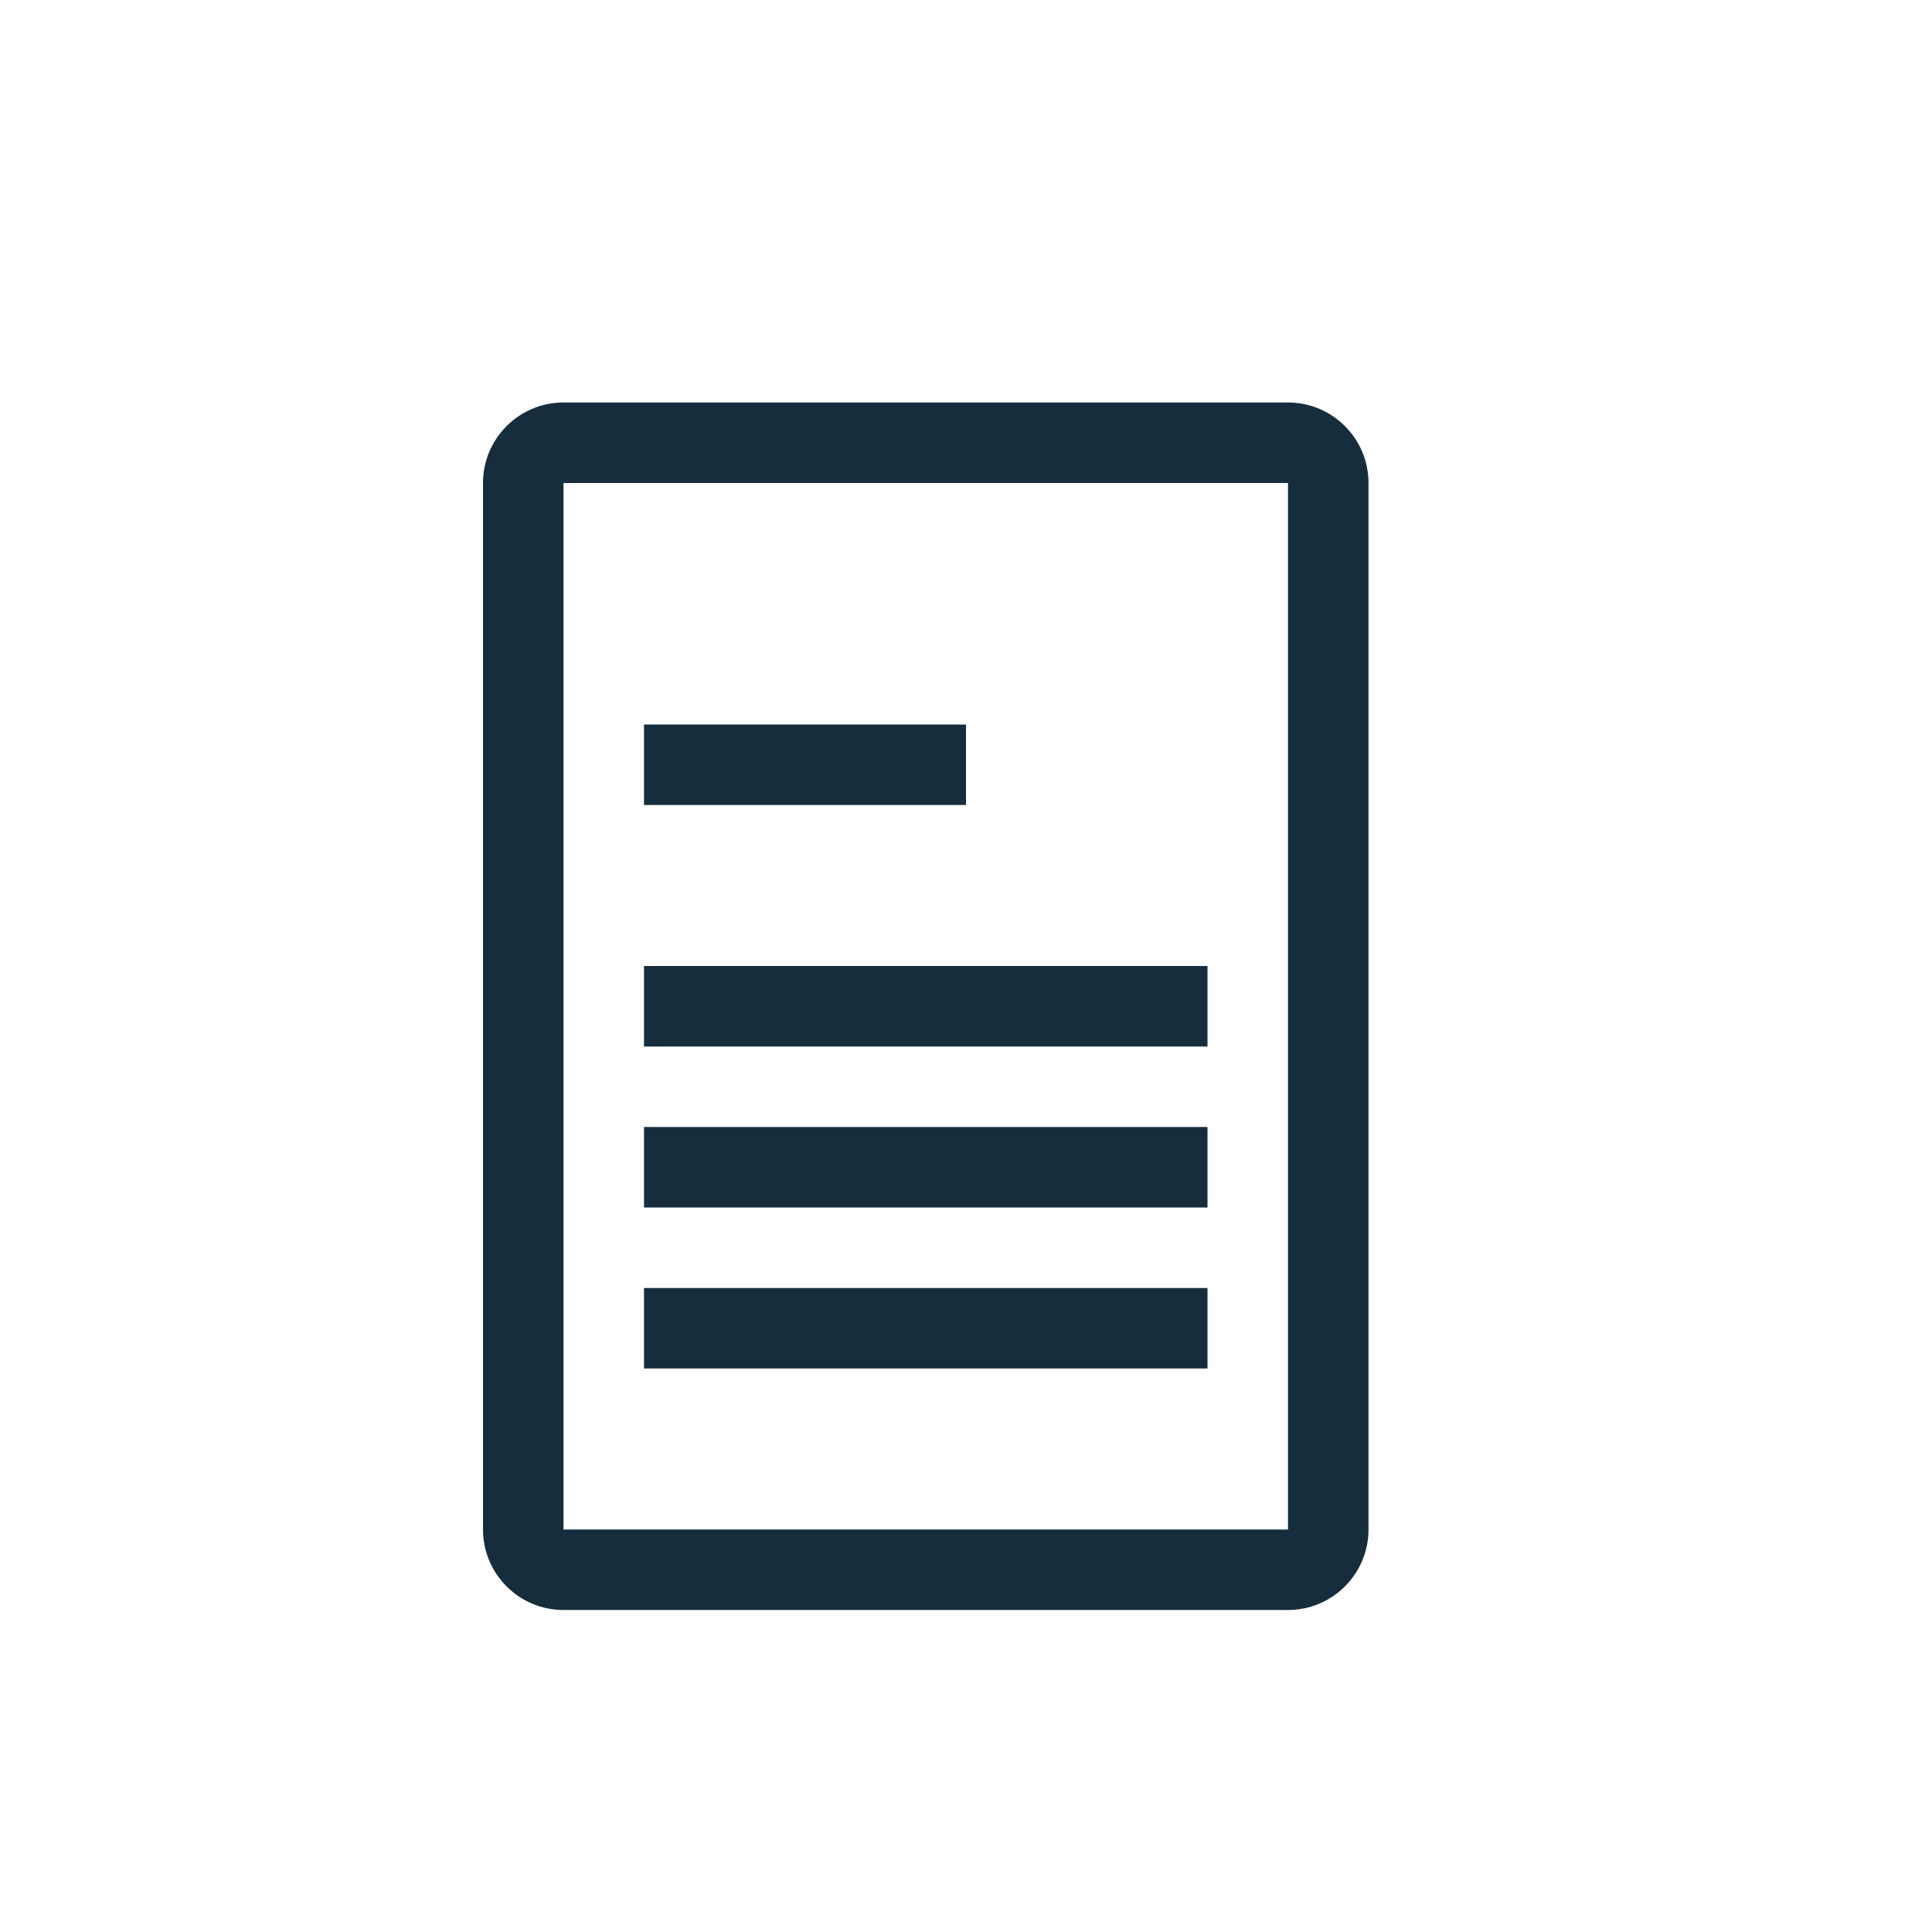
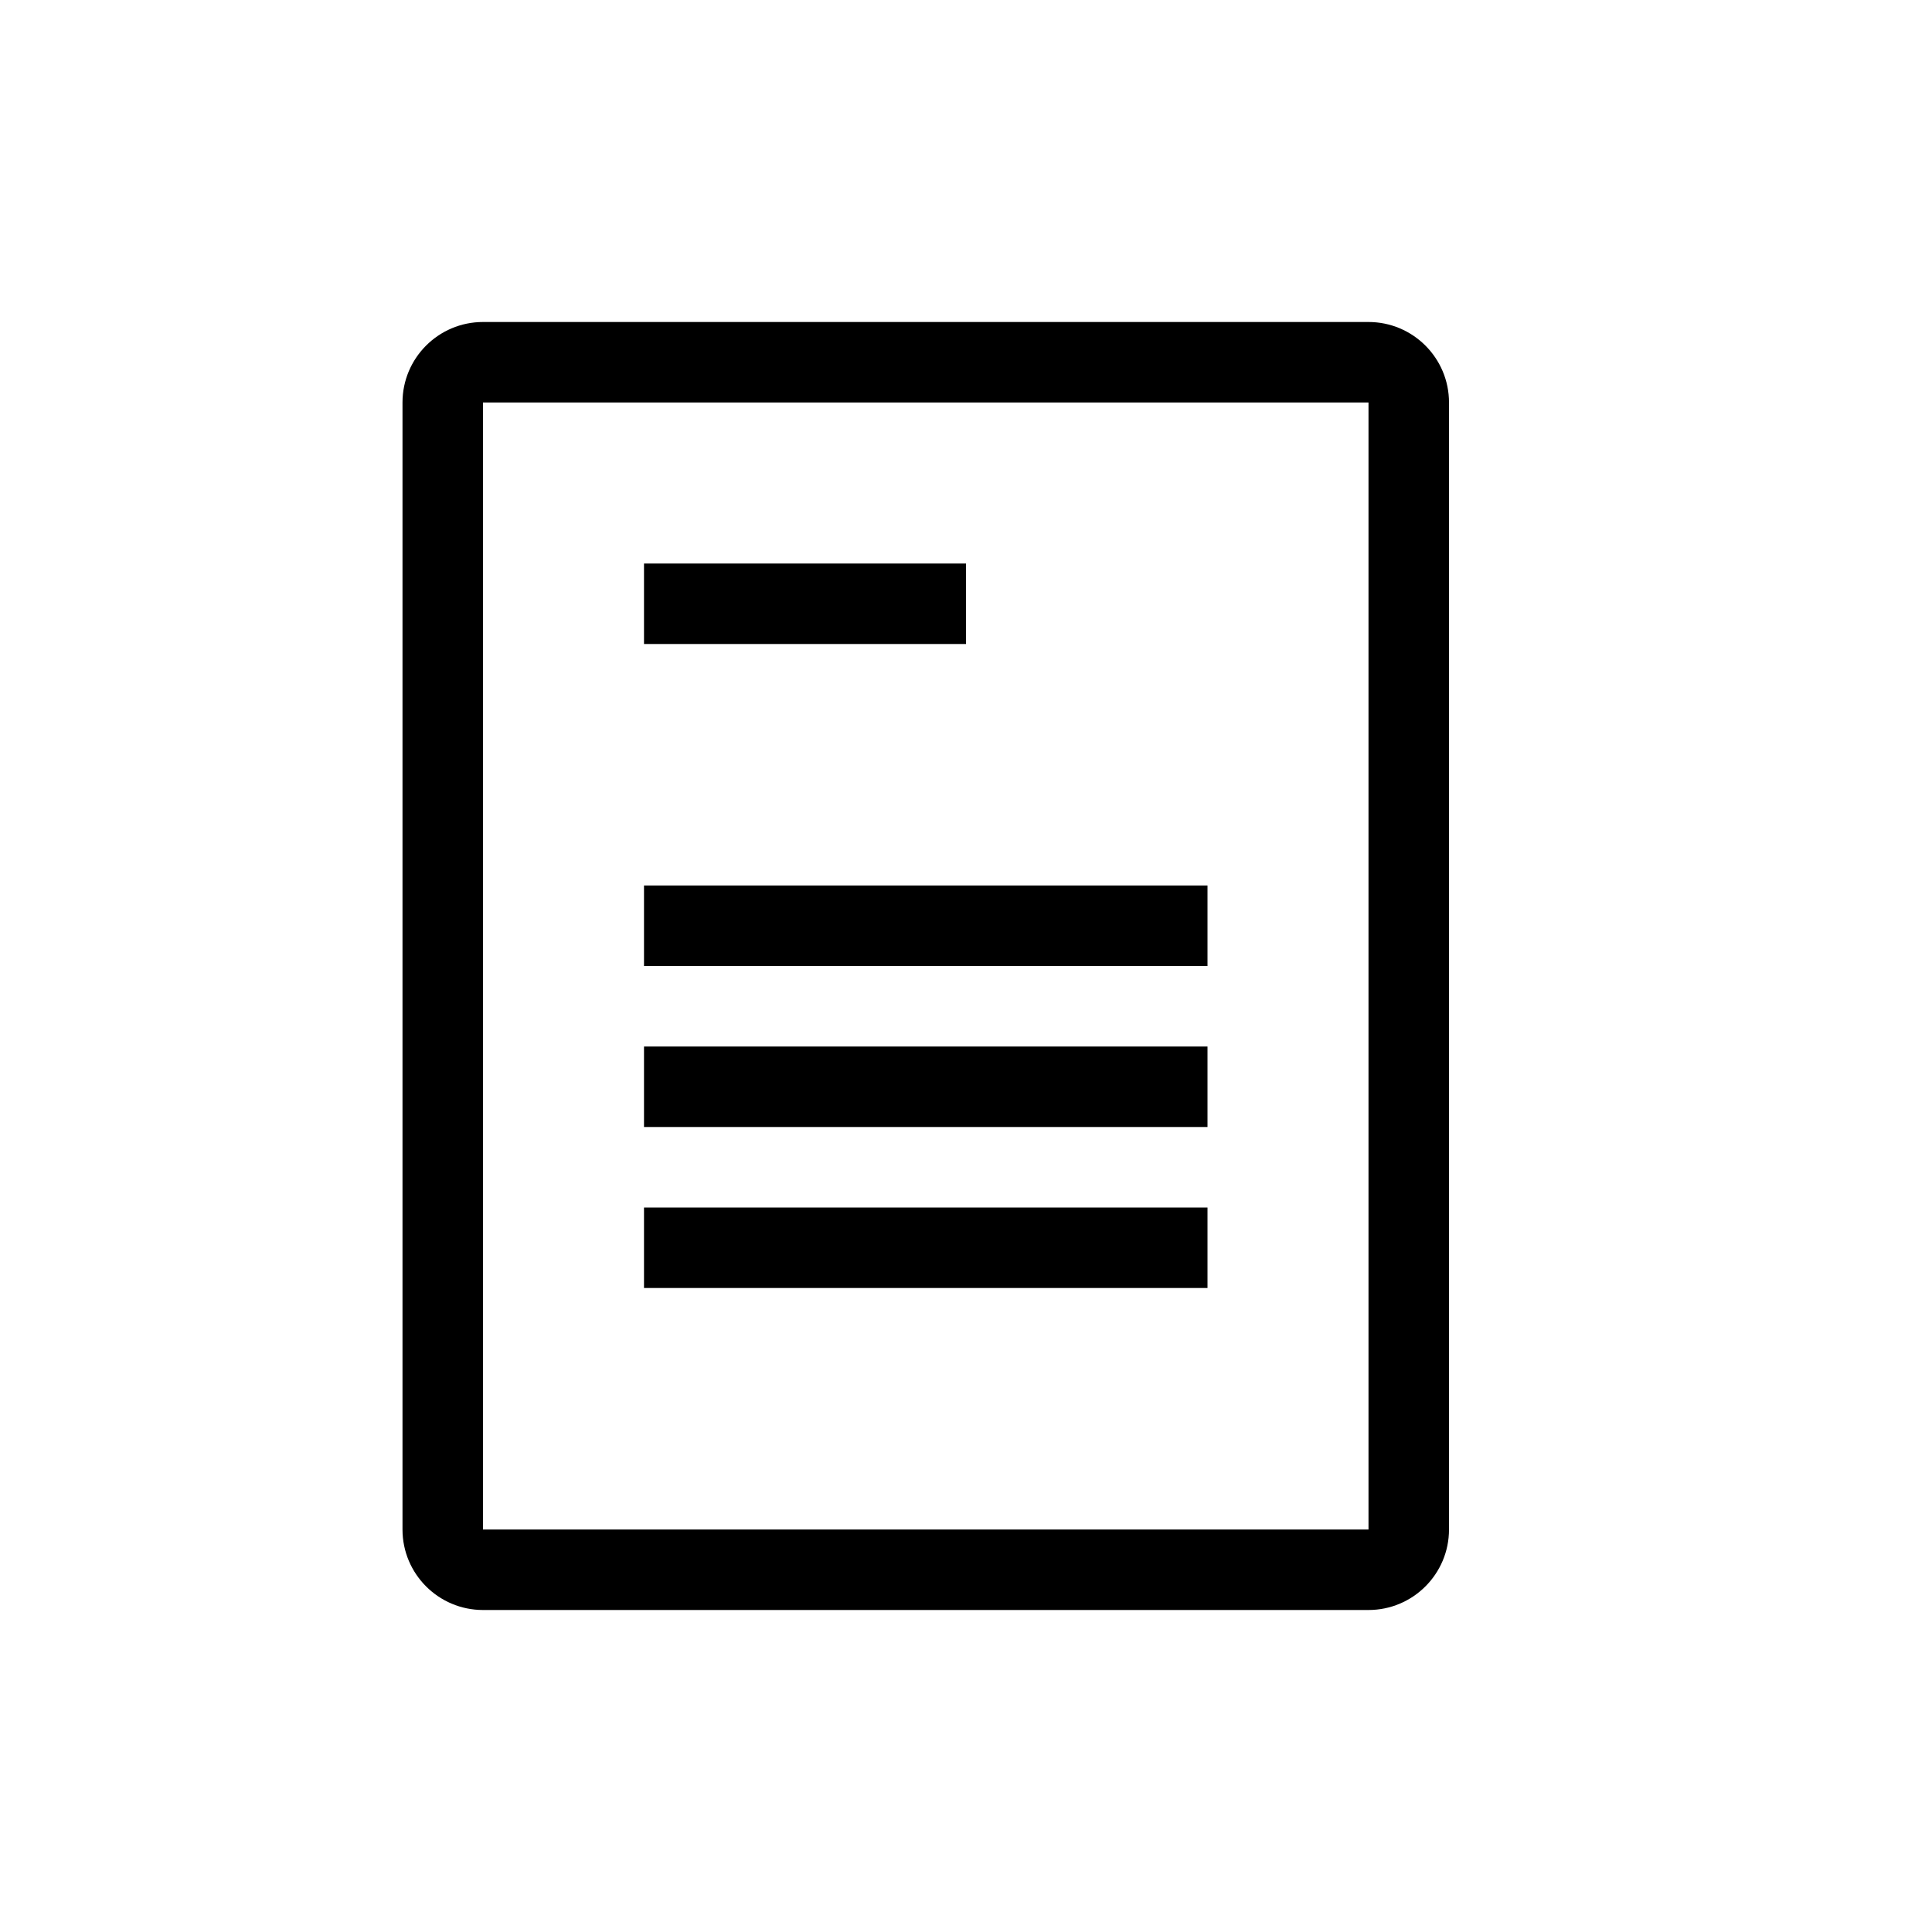
<svg xmlns="http://www.w3.org/2000/svg" width="24" height="24" viewBox="0 0 24 24">
-   <path fill="#162D3D" d="M7,5 L16,5 C16.552,5 17,5.448 17,6 L17,19 C17,19.552 16.552,20 16,20 L7,20 C6.448,20 6,19.552 6,19 L6,6 C6,5.448 6.448,5 7,5 Z M7,6 L7,19 L16,19 L16,6 L7,6 Z M8,9 L12,9 L12,10 L8,10 L8,9 Z M8,12 L15,12 L15,13 L8,13 L8,12 Z M8,14 L15,14 L15,15 L8,15 L8,14 Z M8,16 L15,16 L15,17 L8,17 L8,16 Z" />
+   <path d="M17,4 C17.552,4 18,4.448 18,5 L18,19 C18,19.552 17.552,20 17,20 L6,20 C5.448,20 5,19.552 5,19 L5,5 C5,4.448 5.448,4 6,4 L17,4 Z M17,5 L6,5 L6,19 L17,19 L17,5 Z M15,15 L15,16 L8,16 L8,15 L15,15 Z M15,13 L15,14 L8,14 L8,13 L15,13 Z M15,11 L15,12 L8,12 L8,11 L15,11 Z M12,7 L12,8 L8,8 L8,7 L12,7 Z" />
</svg>
